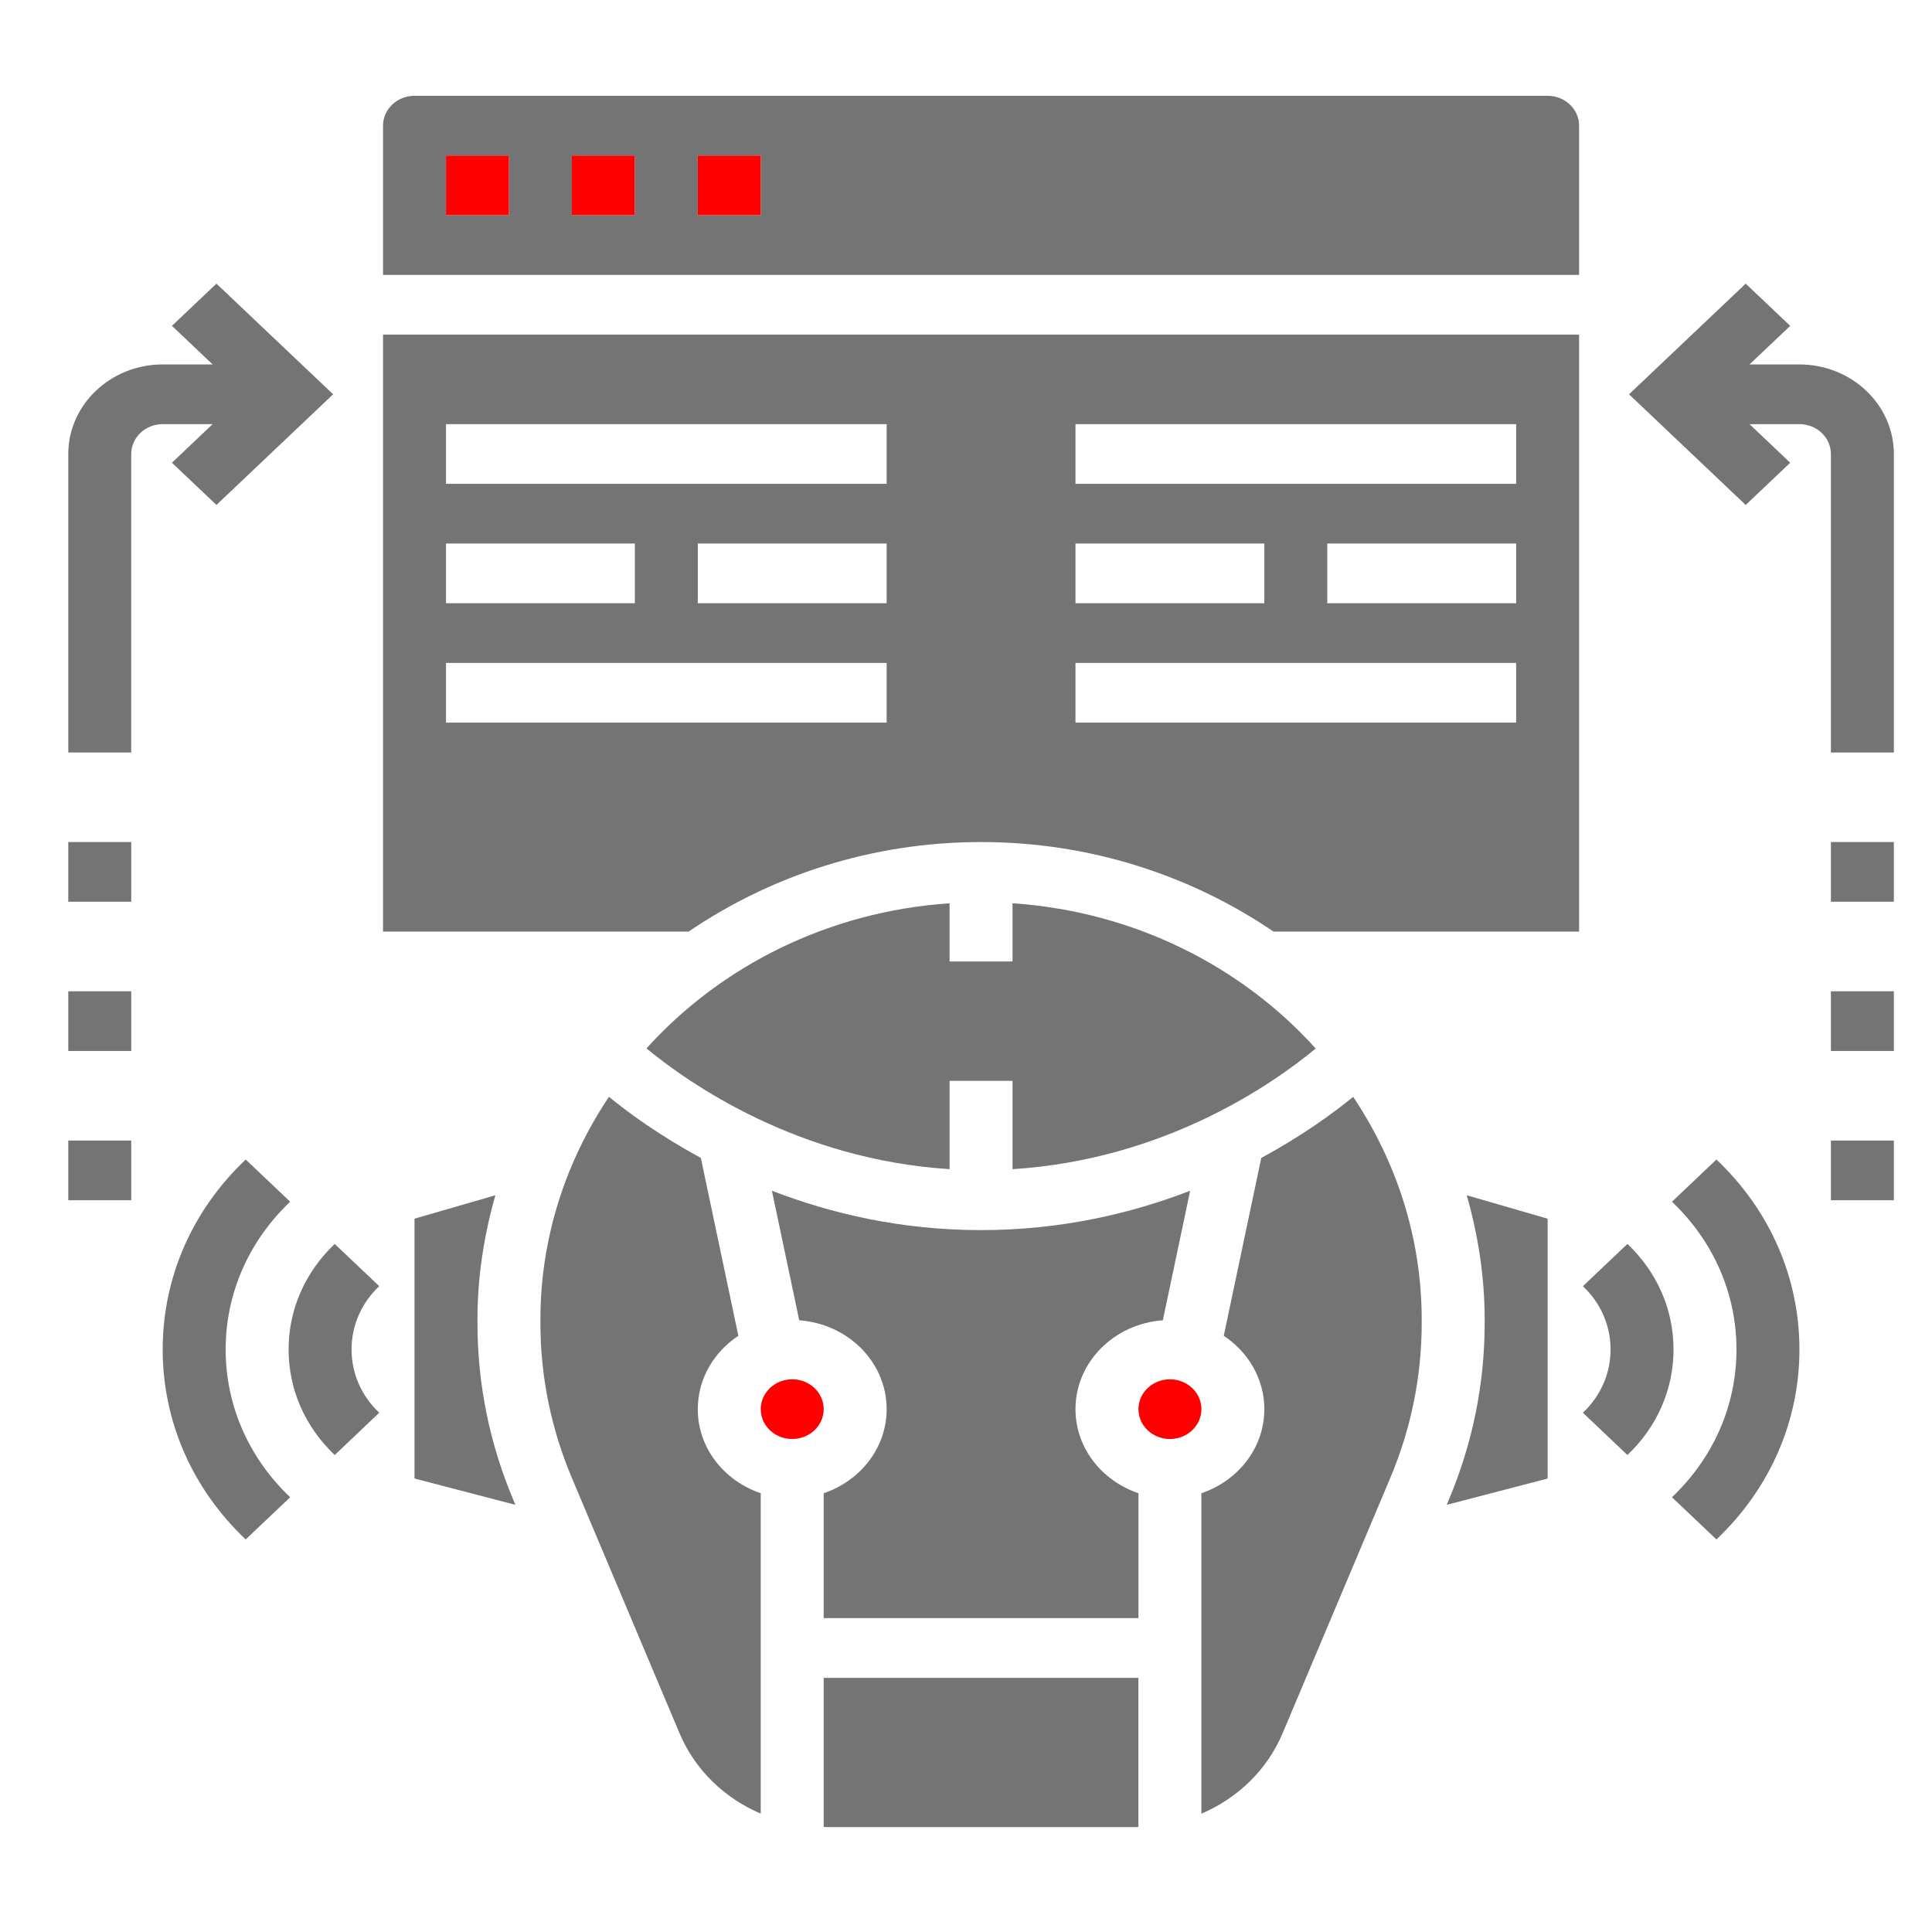
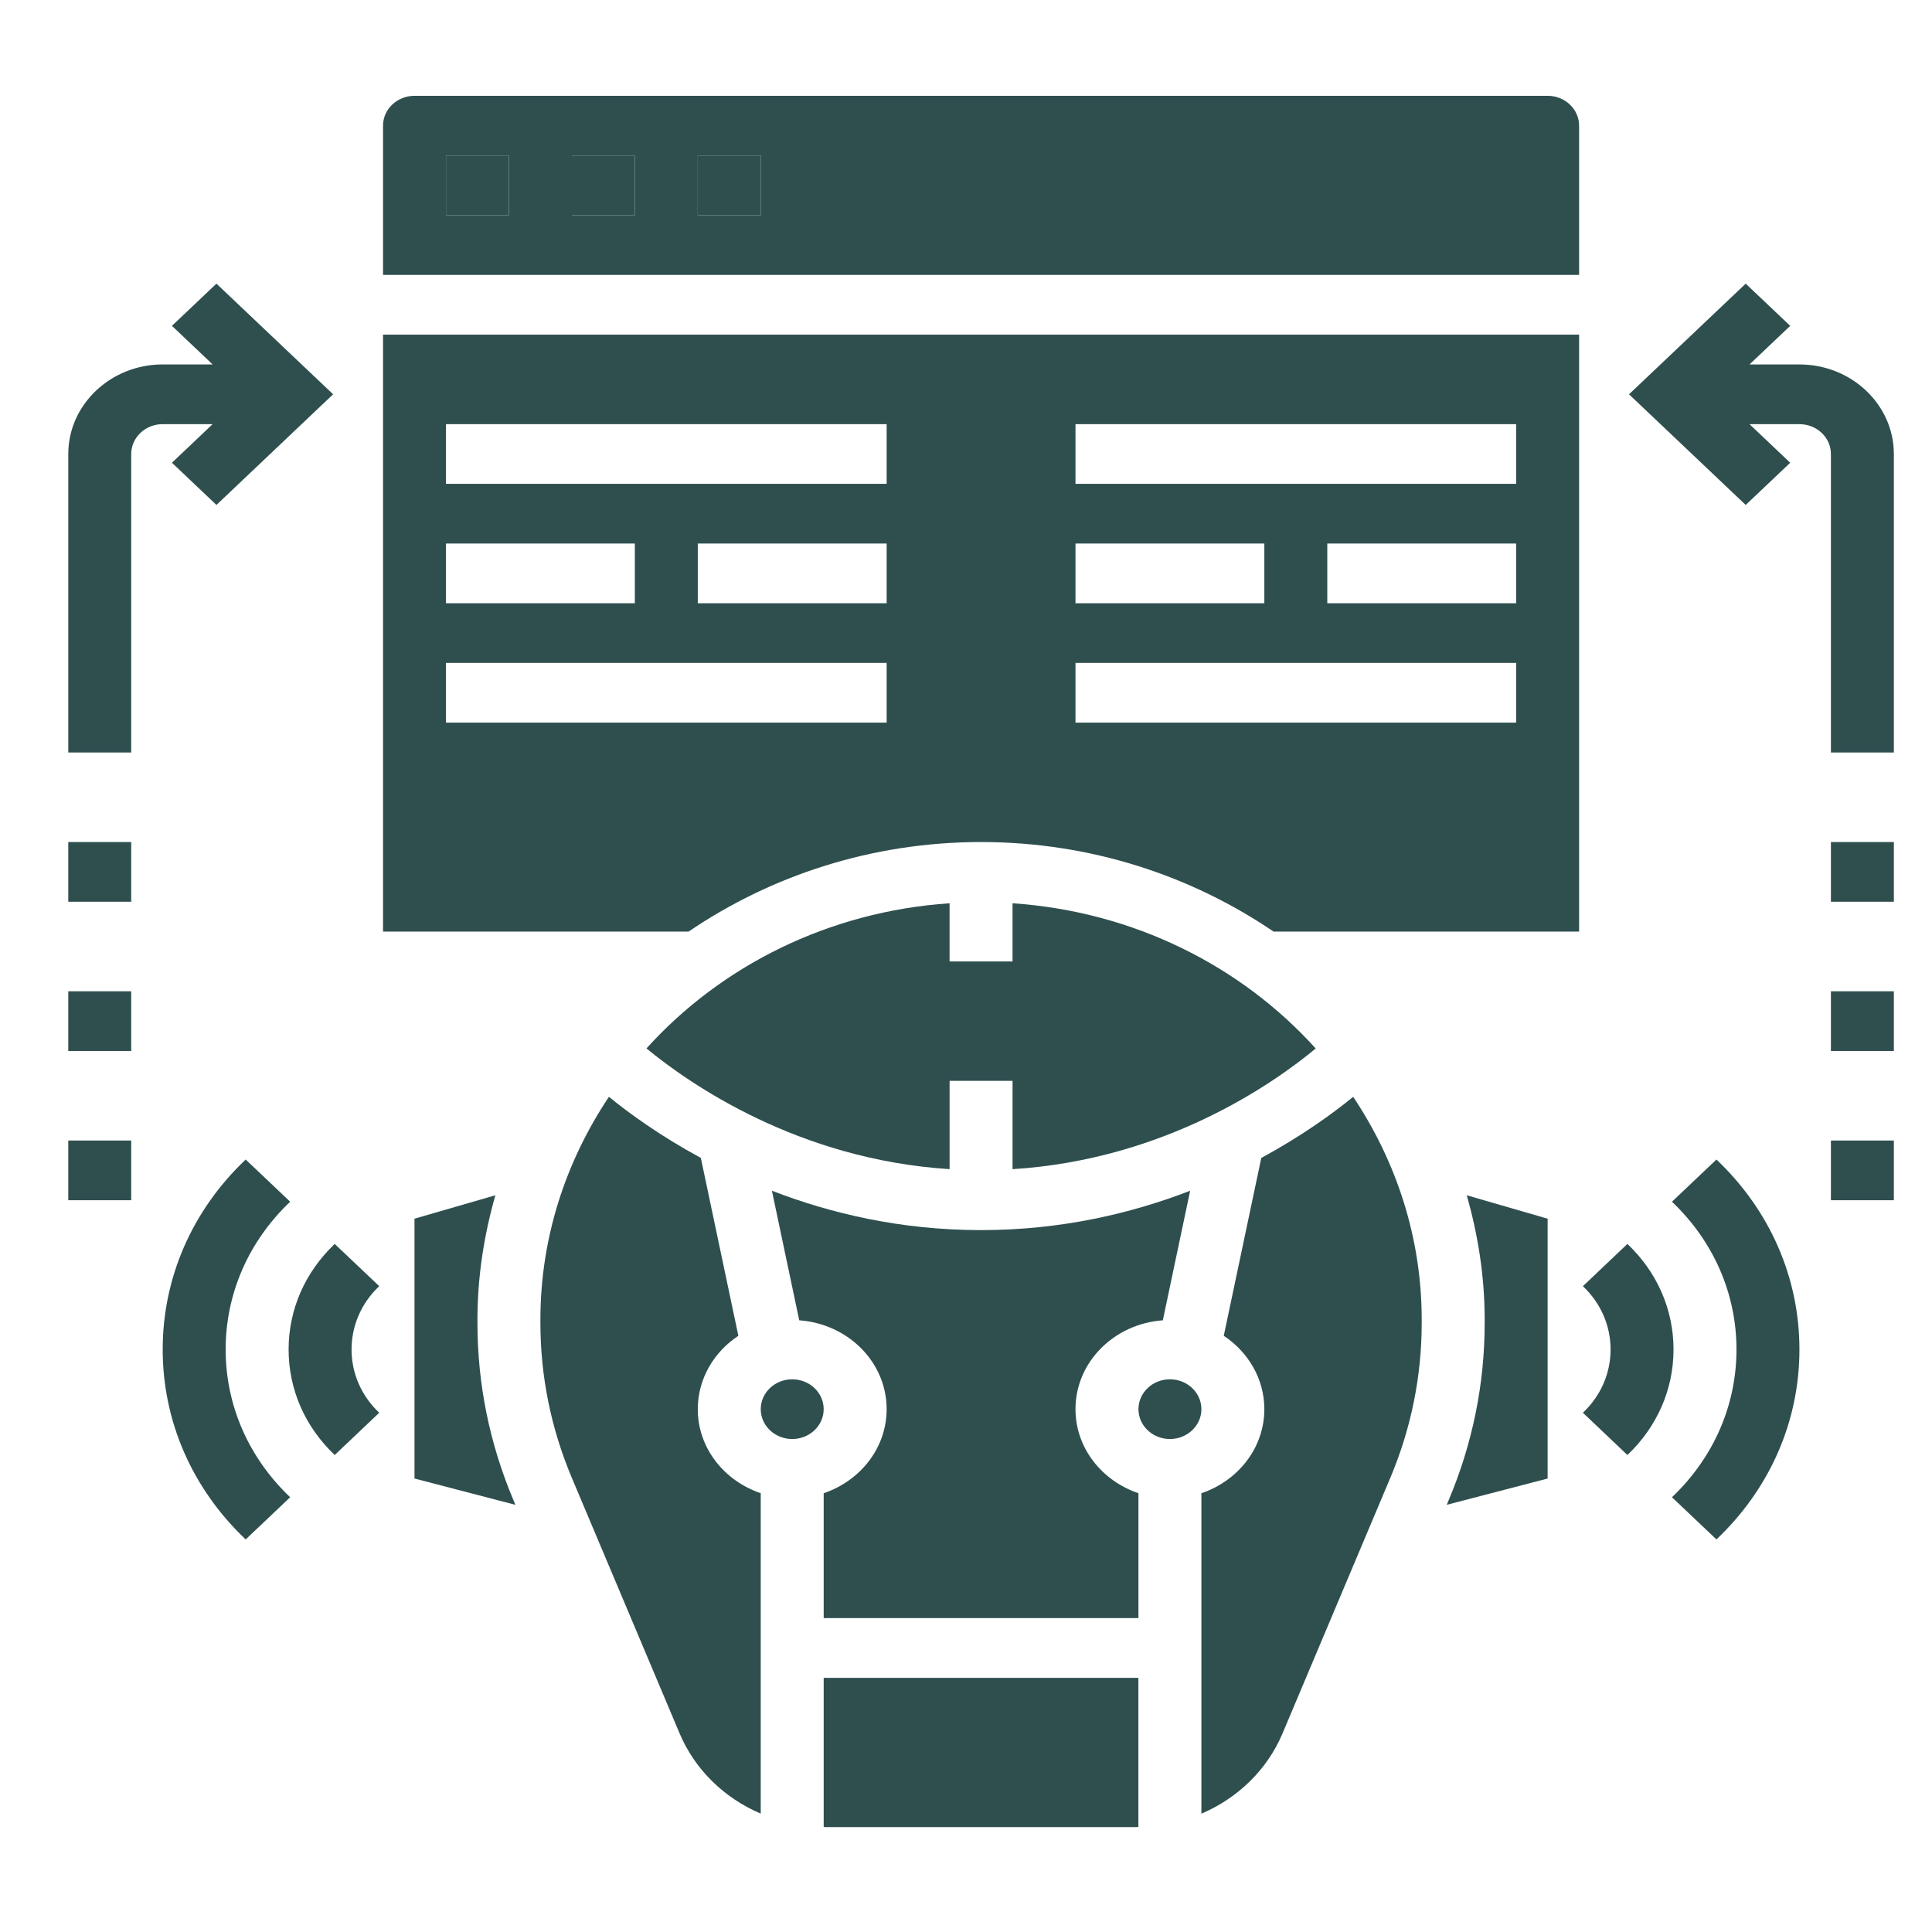
<svg xmlns="http://www.w3.org/2000/svg" height="128pt" viewBox="0 0 128 128.002" width="128pt" version="1.1" id="svg48">
  <defs id="defs52" />
-   <path d="m 107.821,82.414 -2.949,2.8 c 1.182,1.119 1.833,2.609 1.833,4.193 0,1.584 -0.651,3.076 -1.833,4.193 l 2.949,2.8 c 1.968,-1.868 3.055,-4.349 3.055,-6.993 0,-2.644 -1.086,-5.124 -3.055,-6.993 z m 0,0" id="path2" style="fill:#747474;fill-opacity:1;stroke-width:0.254" />
-   <path d="m 110.772,79.618 c 2.754,2.617 4.275,6.093 4.275,9.79 0,3.696 -1.52,7.173 -4.275,9.79 l 2.948,2.795 c 3.546,-3.363 5.498,-7.831 5.498,-12.585 0,-4.754 -1.952,-9.222 -5.498,-12.585 z m 0,0" id="path4" style="fill:#747474;fill-opacity:1;stroke-width:0.254" />
-   <path d="m 22.175,82.416 c -1.968,1.868 -3.055,4.351 -3.055,6.991 0,2.644 1.086,5.126 3.055,6.993 l 2.949,-2.8 c -1.182,-1.117 -1.833,-2.607 -1.833,-4.193 0,-1.584 0.651,-3.076 1.833,-4.195 z m 0,0" id="path6" style="fill:#747474;fill-opacity:1;stroke-width:0.254" />
-   <path d="m 19.224,79.618 -2.948,-2.795 c -3.546,3.363 -5.498,7.833 -5.498,12.585 0,4.752 1.952,9.222 5.498,12.585 l 2.948,-2.795 c -2.754,-2.617 -4.275,-6.093 -4.275,-9.79 0,-3.696 1.52,-7.173 4.275,-9.79 z m 0,0" id="path8" style="fill:#747474;fill-opacity:1;stroke-width:0.254" />
-   <path d="m 14.086,28.101 -2.696,2.557 2.949,2.796 7.731,-7.331 -7.731,-7.331 -2.949,2.796 2.696,2.557 h -3.307 c -3.449,0 -6.256,2.662 -6.256,5.933 V 49.855 H 8.693 V 30.079 c 0,-1.091 0.935,-1.978 2.085,-1.978 z m 0,0" id="path10" style="fill:#747474;fill-opacity:1;stroke-width:0.254" />
-   <path d="m 119.218,24.146 h -3.307 l 2.696,-2.557 -2.949,-2.796 -7.731,7.331 7.731,7.331 2.949,-2.796 -2.696,-2.557 h 3.307 c 1.152,0 2.085,0.886 2.085,1.978 v 19.776 h 4.171 V 30.079 c 0,-3.271 -2.807,-5.933 -6.256,-5.933 z m 0,0" id="path12" style="fill:#747474;fill-opacity:1;stroke-width:0.254" />
-   <path d="m 98.364,87.429 v 0.219 c 0,4.044 -0.802,7.997 -2.388,11.749 l -0.127,0.303 6.686,-1.742 V 80.743 L 97.176,79.191 c 0.75,2.632 1.188,5.385 1.188,8.239 z m 0,0" id="path14" style="fill:#747474;fill-opacity:1;stroke-width:0.254" />
-   <path d="m 71.254,93.362 c 0,-3.119 2.561,-5.656 5.787,-5.887 l 1.81,-8.584 c -3.87,1.495 -8.519,2.608 -13.855,2.608 -5.337,0 -9.985,-1.113 -13.855,-2.608 l 1.81,8.584 c 3.23,0.232 5.791,2.768 5.791,5.887 0,2.574 -1.749,4.75 -4.171,5.569 v 8.274 h 20.854 v -8.274 c -2.421,-0.819 -4.171,-2.994 -4.171,-5.569 z m 0,0" id="path16" style="fill:#747474;fill-opacity:1;stroke-width:0.254" />
-   <path d="m 83.564,76.717 -2.486,11.785 c 1.62,1.074 2.688,2.85 2.688,4.861 0,2.574 -1.749,4.75 -4.171,5.569 v 21.231 c 2.402,-1.027 4.354,-2.893 5.38,-5.327 l 7.128,-16.902 c 1.387,-3.285 2.089,-6.744 2.089,-10.282 v -0.219 c 0,-5.429 -1.681,-10.483 -4.539,-14.763 -1.354,1.106 -3.412,2.597 -6.09,4.048 z m 0,0" id="path18" style="fill:#747474;fill-opacity:1;stroke-width:0.254" />
-   <path d="m 54.571,93.362 c 0,1.092 -0.934,1.978 -2.085,1.978 -1.152,0 -2.085,-0.885 -2.085,-1.978 0,-1.092 0.934,-1.978 2.085,-1.978 1.152,0 2.085,0.885 2.085,1.978 z m 0,0" id="path20" style="fill:#ff0000;fill-opacity:1;stroke-width:0.254" />
-   <path d="m 79.596,93.362 c 0,1.092 -0.934,1.978 -2.085,1.978 -1.152,0 -2.085,-0.885 -2.085,-1.978 0,-1.092 0.934,-1.978 2.085,-1.978 1.152,0 2.085,0.885 2.085,1.978 z m 0,0" id="path22" style="fill:#ff0000;fill-opacity:1;stroke-width:0.254" />
-   <path d="m 54.571,121.041 c 0.044,0 0.086,0.011 0.129,0.011 H 75.293 c 0.044,0 0.086,-0.008 0.129,-0.011 v -9.878 H 54.571 Z m 0,0" id="path24" style="fill:#747474;fill-opacity:1;stroke-width:0.254" />
-   <path d="m 31.632,87.651 v -0.219 c 0,-2.853 0.438,-5.608 1.188,-8.241 l -5.359,1.551 V 97.957 l 6.686,1.744 -0.127,-0.303 C 32.435,95.648 31.632,91.696 31.632,87.651 Z m 0,0" id="path26" style="fill:#747474;fill-opacity:1;stroke-width:0.254" />
-   <path d="M 102.535,6.348 H 27.461 c -1.151,0 -2.085,0.886 -2.085,1.978 V 18.213 H 104.62 V 8.325 c 0,-1.089 -0.934,-1.978 -2.085,-1.978 z m -68.817,7.91 h -4.171 v -3.955 h 4.171 z m 8.341,0 h -4.171 v -3.955 h 4.171 z m 8.341,0 h -4.171 v -3.955 h 4.171 z m 0,0" id="path28" style="fill:#747474;fill-opacity:1;stroke-width:0.254" />
-   <path d="m 46.23,93.362 c 0,-2.013 1.068,-3.789 2.688,-4.861 l -2.486,-11.785 c -2.676,-1.451 -4.736,-2.942 -6.089,-4.048 -2.859,4.278 -4.54,9.332 -4.54,14.761 v 0.219 c 0,3.538 0.703,6.997 2.089,10.282 l 7.128,16.902 c 1.026,2.434 2.978,4.302 5.38,5.327 V 98.931 c -2.421,-0.819 -4.171,-2.994 -4.171,-5.569 z m 0,0" id="path30" style="fill:#747474;fill-opacity:1;stroke-width:0.254" />
-   <path d="m 25.376,61.721 h 20.245 c 5.47,-3.718 12.15,-5.933 19.377,-5.933 7.228,0 13.907,2.215 19.377,5.933 H 104.62 V 22.169 H 25.376 Z M 100.449,39.967 H 87.937 V 36.012 H 100.449 Z M 71.254,28.101 h 29.195 v 3.955 H 71.254 Z m 0,7.91 h 12.512 v 3.955 H 71.254 Z m 0,7.91 h 29.195 v 3.955 H 71.254 Z M 58.742,39.967 H 46.23 V 36.012 H 58.742 Z M 29.547,28.101 h 29.195 v 3.955 H 29.547 Z m 0,7.91 h 12.512 v 3.955 H 29.547 Z m 0,7.91 h 29.195 v 3.955 H 29.547 Z m 0,0" id="path32" style="fill:#747474;fill-opacity:1;stroke-width:0.254" />
-   <path d="m 42.831,69.461 c 2.817,2.325 10.022,7.363 20.082,7.999 v -5.85 h 4.171 v 5.852 C 77.187,76.828 84.365,71.795 87.169,69.467 82.236,63.998 75.106,60.388 67.083,59.845 v 3.855 h -4.171 v -3.855 c -8.021,0.541 -15.148,4.151 -20.082,9.616 z m 0,0" id="path34" style="fill:#747474;fill-opacity:1;stroke-width:0.254" />
-   <path d="m 121.303,55.788 h 4.171 v 3.955 h -4.171 z m 0,0" id="path36" style="fill:#747474;fill-opacity:1;stroke-width:0.254" />
-   <path d="m 121.303,65.676 h 4.171 v 3.955 h -4.171 z m 0,0" id="path38" style="fill:#747474;fill-opacity:1;stroke-width:0.254" />
-   <path d="m 121.303,75.564 h 4.171 v 3.955 h -4.171 z m 0,0" id="path40" style="fill:#747474;fill-opacity:1;stroke-width:0.254" />
-   <path d="m 4.522,55.788 h 4.171 v 3.955 H 4.522 Z m 0,0" id="path42" style="fill:#747474;fill-opacity:1;stroke-width:0.254" />
-   <path d="m 4.522,65.676 h 4.171 v 3.955 H 4.522 Z m 0,0" id="path44" style="fill:#747474;fill-opacity:1;stroke-width:0.254" />
-   <path d="m 4.522,75.564 h 4.171 v 3.955 H 4.522 Z m 0,0" id="path46" style="fill:#747474;fill-opacity:1;stroke-width:0.254" />
-   <rect style="opacity:1;fill:#ff0000;fill-opacity:1;stroke:none;stroke-width:0;stroke-linecap:round;stroke-linejoin:bevel;stroke-miterlimit:4;stroke-dasharray:none;stroke-opacity:0.579" id="rect837" width="4.171" height="3.955" x="29.547" y="10.303" />
-   <rect style="opacity:1;fill:#ff0000;fill-opacity:1;stroke:none;stroke-width:0;stroke-linecap:round;stroke-linejoin:bevel;stroke-miterlimit:4;stroke-dasharray:none;stroke-opacity:0.579" id="rect837-6" width="4.171" height="3.955" x="37.888" y="10.303" />
-   <rect style="opacity:1;fill:#ff0000;fill-opacity:1;stroke:none;stroke-width:0;stroke-linecap:round;stroke-linejoin:bevel;stroke-miterlimit:4;stroke-dasharray:none;stroke-opacity:0.579" id="rect837-3" width="4.171" height="3.955" x="46.23" y="10.303" />
+   <path d="m 107.821,82.414 -2.949,2.8 c 1.182,1.119 1.833,2.609 1.833,4.193 0,1.584 -0.651,3.076 -1.833,4.193 l 2.949,2.8 c 1.968,-1.868 3.055,-4.349 3.055,-6.993 0,-2.644 -1.086,-5.124 -3.055,-6.993 z m 0,0" id="path2" style="fill:#2f4f4f;fill-opacity:1;stroke-width:0.254" />
+   <path d="m 110.772,79.618 c 2.754,2.617 4.275,6.093 4.275,9.79 0,3.696 -1.52,7.173 -4.275,9.79 l 2.948,2.795 c 3.546,-3.363 5.498,-7.831 5.498,-12.585 0,-4.754 -1.952,-9.222 -5.498,-12.585 z m 0,0" id="path4" style="fill:#2f4f4f;fill-opacity:1;stroke-width:0.254" />
+   <path d="m 22.175,82.416 c -1.968,1.868 -3.055,4.351 -3.055,6.991 0,2.644 1.086,5.126 3.055,6.993 l 2.949,-2.8 c -1.182,-1.117 -1.833,-2.607 -1.833,-4.193 0,-1.584 0.651,-3.076 1.833,-4.195 z m 0,0" id="path6" style="fill:#2f4f4f;fill-opacity:1;stroke-width:0.254" />
+   <path d="m 19.224,79.618 -2.948,-2.795 c -3.546,3.363 -5.498,7.833 -5.498,12.585 0,4.752 1.952,9.222 5.498,12.585 l 2.948,-2.795 c -2.754,-2.617 -4.275,-6.093 -4.275,-9.79 0,-3.696 1.52,-7.173 4.275,-9.79 z m 0,0" id="path8" style="fill:#2f4f4f;fill-opacity:1;stroke-width:0.254" />
+   <path d="m 14.086,28.101 -2.696,2.557 2.949,2.796 7.731,-7.331 -7.731,-7.331 -2.949,2.796 2.696,2.557 h -3.307 c -3.449,0 -6.256,2.662 -6.256,5.933 V 49.855 H 8.693 V 30.079 c 0,-1.091 0.935,-1.978 2.085,-1.978 z m 0,0" id="path10" style="fill:#2f4f4f;fill-opacity:1;stroke-width:0.254" />
+   <path d="m 119.218,24.146 h -3.307 l 2.696,-2.557 -2.949,-2.796 -7.731,7.331 7.731,7.331 2.949,-2.796 -2.696,-2.557 h 3.307 c 1.152,0 2.085,0.886 2.085,1.978 v 19.776 h 4.171 V 30.079 c 0,-3.271 -2.807,-5.933 -6.256,-5.933 z m 0,0" id="path12" style="fill:#2f4f4f;fill-opacity:1;stroke-width:0.254" />
+   <path d="m 98.364,87.429 v 0.219 c 0,4.044 -0.802,7.997 -2.388,11.749 l -0.127,0.303 6.686,-1.742 V 80.743 L 97.176,79.191 c 0.75,2.632 1.188,5.385 1.188,8.239 z m 0,0" id="path14" style="fill:#2f4f4f;fill-opacity:1;stroke-width:0.254" />
+   <path d="m 71.254,93.362 c 0,-3.119 2.561,-5.656 5.787,-5.887 l 1.81,-8.584 c -3.87,1.495 -8.519,2.608 -13.855,2.608 -5.337,0 -9.985,-1.113 -13.855,-2.608 l 1.81,8.584 c 3.23,0.232 5.791,2.768 5.791,5.887 0,2.574 -1.749,4.75 -4.171,5.569 v 8.274 h 20.854 v -8.274 c -2.421,-0.819 -4.171,-2.994 -4.171,-5.569 z m 0,0" id="path16" style="fill:#2f4f4f;fill-opacity:1;stroke-width:0.254" />
+   <path d="m 83.564,76.717 -2.486,11.785 c 1.62,1.074 2.688,2.85 2.688,4.861 0,2.574 -1.749,4.75 -4.171,5.569 v 21.231 c 2.402,-1.027 4.354,-2.893 5.38,-5.327 l 7.128,-16.902 c 1.387,-3.285 2.089,-6.744 2.089,-10.282 v -0.219 c 0,-5.429 -1.681,-10.483 -4.539,-14.763 -1.354,1.106 -3.412,2.597 -6.09,4.048 z m 0,0" id="path18" style="fill:#2f4f4f;fill-opacity:1;stroke-width:0.254" />
+   <path d="m 54.571,93.362 c 0,1.092 -0.934,1.978 -2.085,1.978 -1.152,0 -2.085,-0.885 -2.085,-1.978 0,-1.092 0.934,-1.978 2.085,-1.978 1.152,0 2.085,0.885 2.085,1.978 z m 0,0" id="path20" style="fill:#2f4f4f;fill-opacity:1;stroke-width:0.254" />
+   <path d="m 79.596,93.362 c 0,1.092 -0.934,1.978 -2.085,1.978 -1.152,0 -2.085,-0.885 -2.085,-1.978 0,-1.092 0.934,-1.978 2.085,-1.978 1.152,0 2.085,0.885 2.085,1.978 z m 0,0" id="path22" style="fill:#2f4f4f;fill-opacity:1;stroke-width:0.254" />
+   <path d="m 54.571,121.041 c 0.044,0 0.086,0.011 0.129,0.011 H 75.293 c 0.044,0 0.086,-0.008 0.129,-0.011 v -9.878 H 54.571 Z m 0,0" id="path24" style="fill:#2f4f4f;fill-opacity:1;stroke-width:0.254" />
+   <path d="m 31.632,87.651 v -0.219 c 0,-2.853 0.438,-5.608 1.188,-8.241 l -5.359,1.551 V 97.957 l 6.686,1.744 -0.127,-0.303 C 32.435,95.648 31.632,91.696 31.632,87.651 Z m 0,0" id="path26" style="fill:#2f4f4f;fill-opacity:1;stroke-width:0.254" />
+   <path d="M 102.535,6.348 H 27.461 c -1.151,0 -2.085,0.886 -2.085,1.978 V 18.213 H 104.62 V 8.325 c 0,-1.089 -0.934,-1.978 -2.085,-1.978 z m -68.817,7.91 h -4.171 v -3.955 h 4.171 z m 8.341,0 h -4.171 v -3.955 h 4.171 z m 8.341,0 h -4.171 v -3.955 h 4.171 z m 0,0" id="path28" style="fill:#2f4f4f;fill-opacity:1;stroke-width:0.254" />
+   <path d="m 46.23,93.362 c 0,-2.013 1.068,-3.789 2.688,-4.861 l -2.486,-11.785 c -2.676,-1.451 -4.736,-2.942 -6.089,-4.048 -2.859,4.278 -4.54,9.332 -4.54,14.761 v 0.219 c 0,3.538 0.703,6.997 2.089,10.282 l 7.128,16.902 c 1.026,2.434 2.978,4.302 5.38,5.327 V 98.931 c -2.421,-0.819 -4.171,-2.994 -4.171,-5.569 z m 0,0" id="path30" style="fill:#2f4f4f;fill-opacity:1;stroke-width:0.254" />
+   <path d="m 25.376,61.721 h 20.245 c 5.47,-3.718 12.15,-5.933 19.377,-5.933 7.228,0 13.907,2.215 19.377,5.933 H 104.62 V 22.169 H 25.376 Z M 100.449,39.967 H 87.937 V 36.012 H 100.449 Z M 71.254,28.101 h 29.195 v 3.955 H 71.254 Z m 0,7.91 h 12.512 v 3.955 H 71.254 Z m 0,7.91 h 29.195 v 3.955 H 71.254 Z M 58.742,39.967 H 46.23 V 36.012 H 58.742 Z M 29.547,28.101 h 29.195 v 3.955 H 29.547 Z m 0,7.91 h 12.512 v 3.955 H 29.547 Z m 0,7.91 h 29.195 v 3.955 H 29.547 Z m 0,0" id="path32" style="fill:#2f4f4f;fill-opacity:1;stroke-width:0.254" />
+   <path d="m 42.831,69.461 c 2.817,2.325 10.022,7.363 20.082,7.999 v -5.85 h 4.171 v 5.852 C 77.187,76.828 84.365,71.795 87.169,69.467 82.236,63.998 75.106,60.388 67.083,59.845 v 3.855 h -4.171 v -3.855 c -8.021,0.541 -15.148,4.151 -20.082,9.616 z m 0,0" id="path34" style="fill:#2f4f4f;fill-opacity:1;stroke-width:0.254" />
+   <path d="m 121.303,55.788 h 4.171 v 3.955 h -4.171 z m 0,0" id="path36" style="fill:#2f4f4f;fill-opacity:1;stroke-width:0.254" />
+   <path d="m 121.303,65.676 h 4.171 v 3.955 h -4.171 z m 0,0" id="path38" style="fill:#2f4f4f;fill-opacity:1;stroke-width:0.254" />
+   <path d="m 121.303,75.564 h 4.171 v 3.955 h -4.171 z m 0,0" id="path40" style="fill:#2f4f4f;fill-opacity:1;stroke-width:0.254" />
+   <path d="m 4.522,55.788 h 4.171 v 3.955 H 4.522 Z m 0,0" id="path42" style="fill:#2f4f4f;fill-opacity:1;stroke-width:0.254" />
+   <path d="m 4.522,65.676 h 4.171 v 3.955 H 4.522 Z m 0,0" id="path44" style="fill:#2f4f4f;fill-opacity:1;stroke-width:0.254" />
+   <path d="m 4.522,75.564 h 4.171 v 3.955 H 4.522 Z m 0,0" id="path46" style="fill:#2f4f4f;fill-opacity:1;stroke-width:0.254" />
+   <rect style="opacity:1;fill:#2f4f4f;fill-opacity:1;stroke:none;stroke-width:0;stroke-linecap:round;stroke-linejoin:bevel;stroke-miterlimit:4;stroke-dasharray:none;stroke-opacity:0.579" id="rect837" width="4.171" height="3.955" x="29.547" y="10.303" />
+   <rect style="opacity:1;fill:#2f4f4f;fill-opacity:1;stroke:none;stroke-width:0;stroke-linecap:round;stroke-linejoin:bevel;stroke-miterlimit:4;stroke-dasharray:none;stroke-opacity:0.579" id="rect837-6" width="4.171" height="3.955" x="37.888" y="10.303" />
+   <rect style="opacity:1;fill:#2f4f4f;fill-opacity:1;stroke:none;stroke-width:0;stroke-linecap:round;stroke-linejoin:bevel;stroke-miterlimit:4;stroke-dasharray:none;stroke-opacity:0.579" id="rect837-3" width="4.171" height="3.955" x="46.23" y="10.303" />
</svg>
